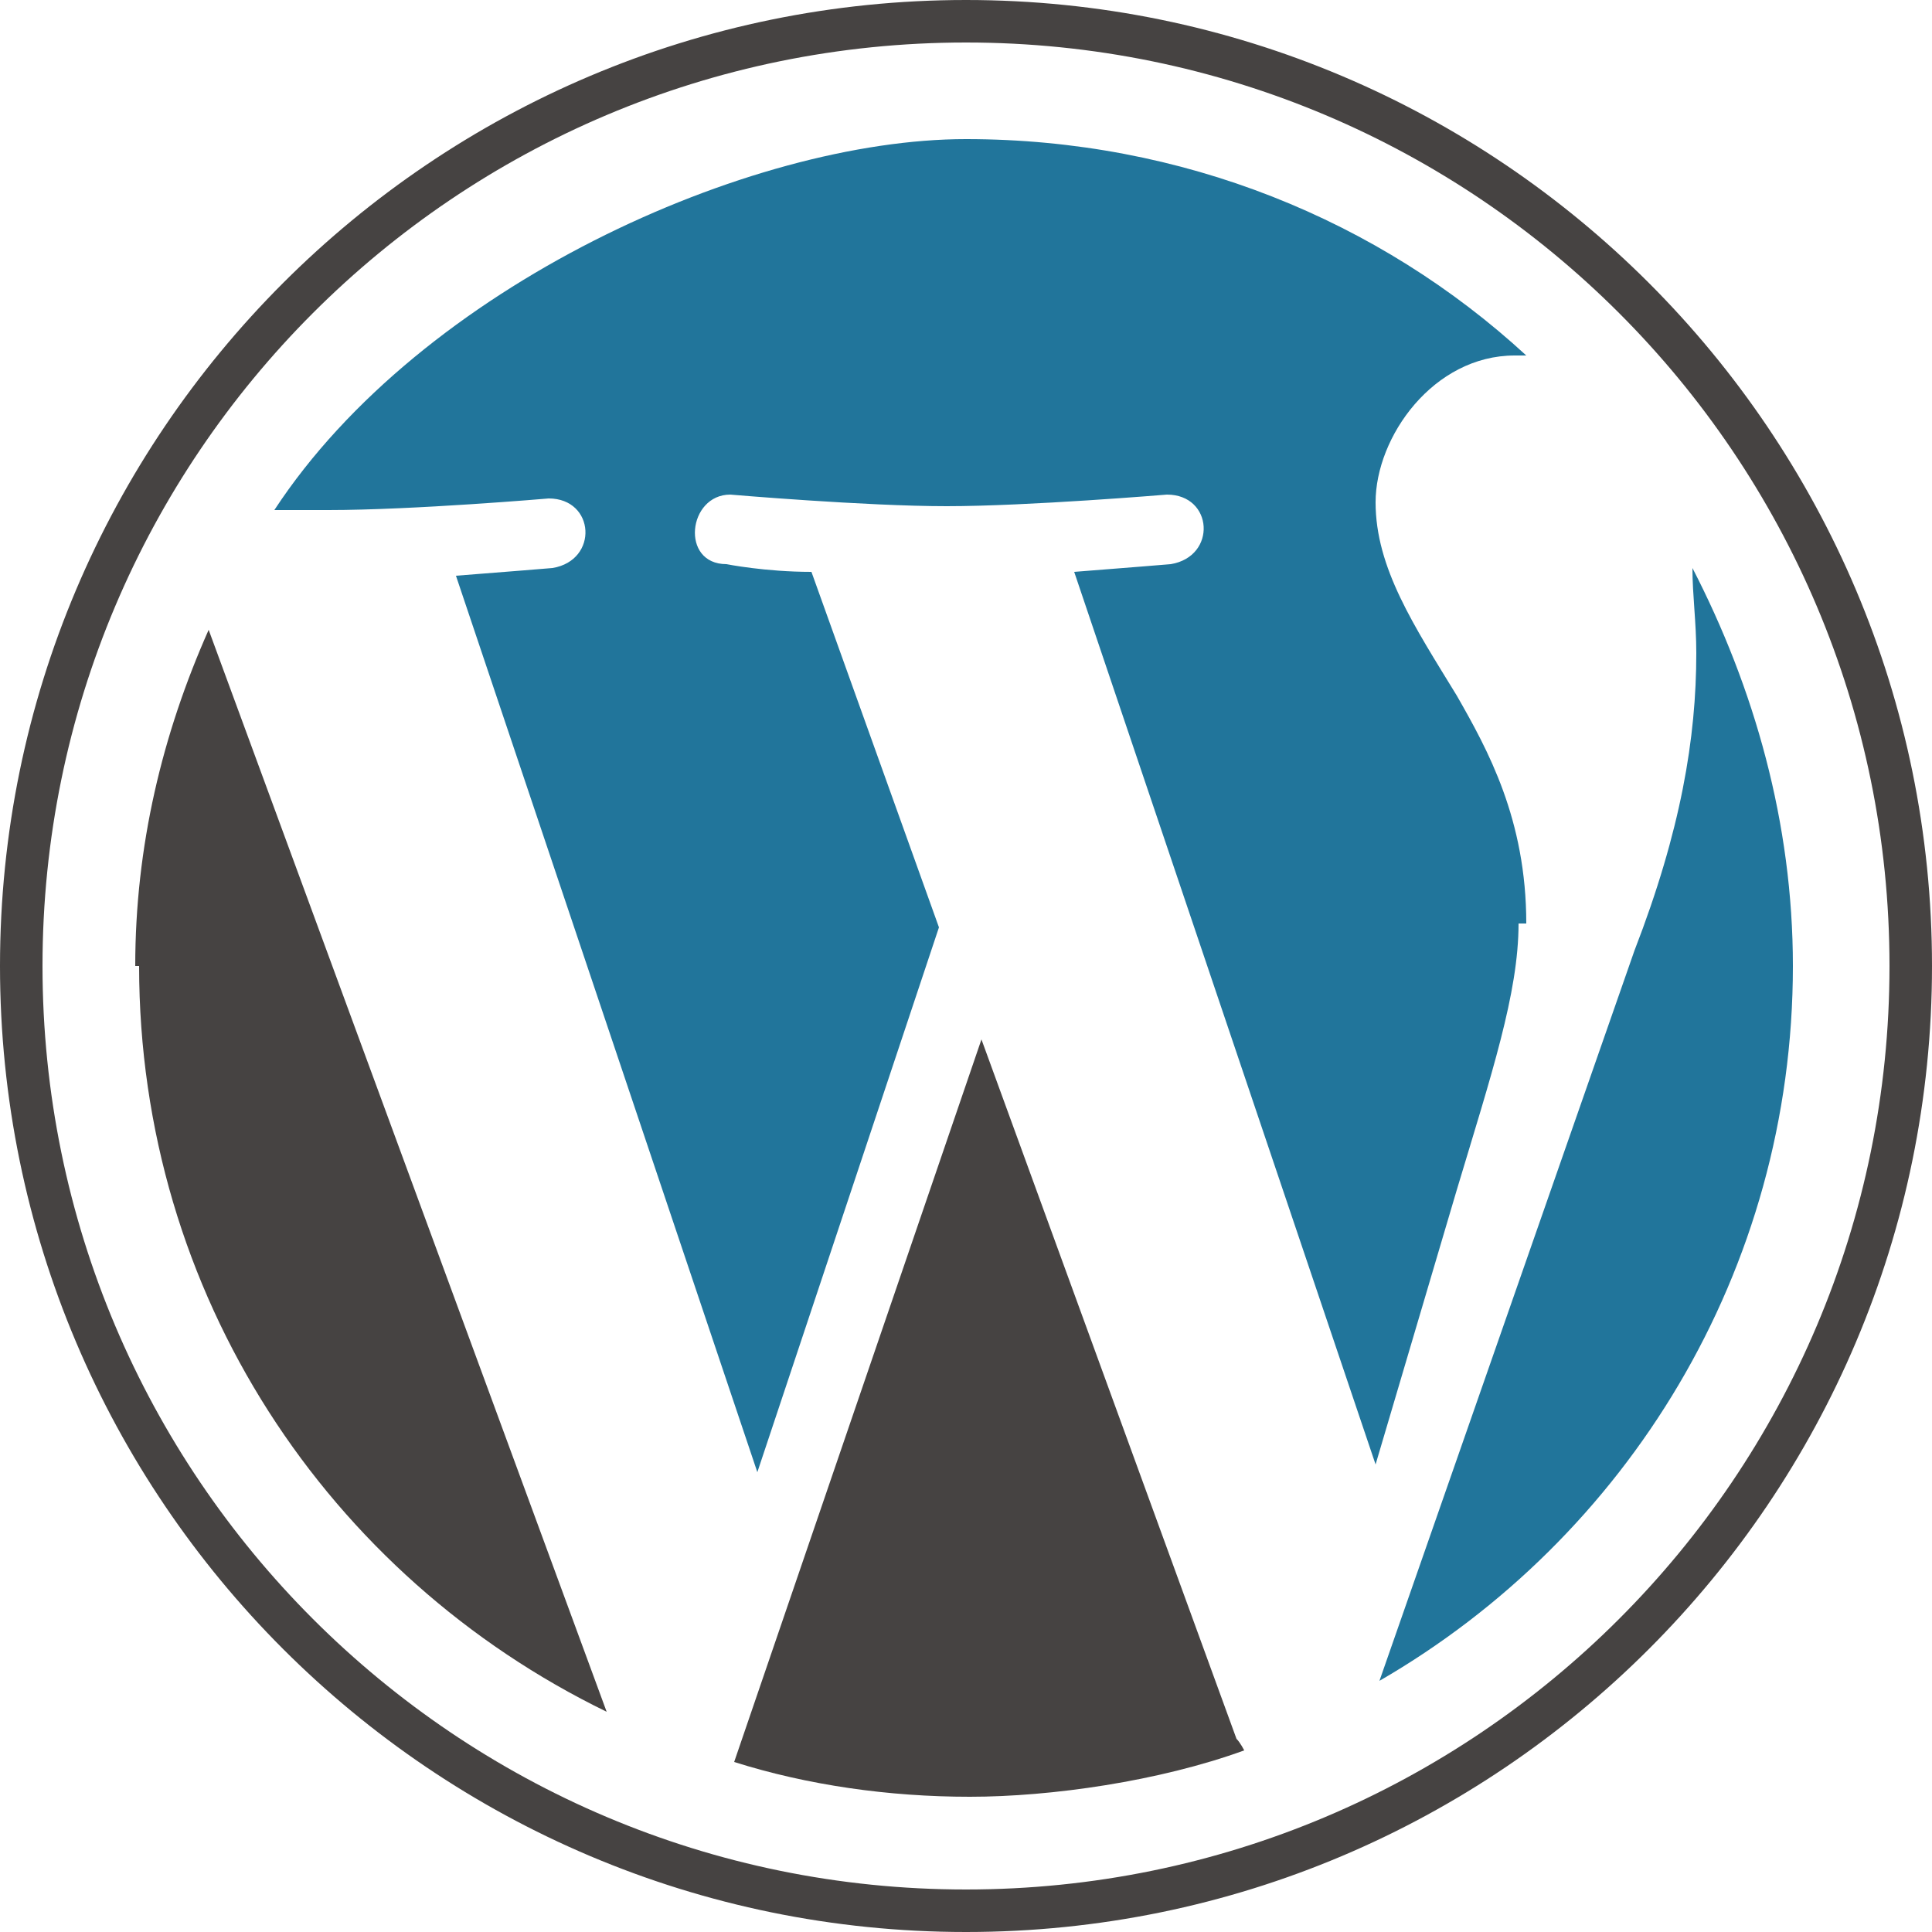
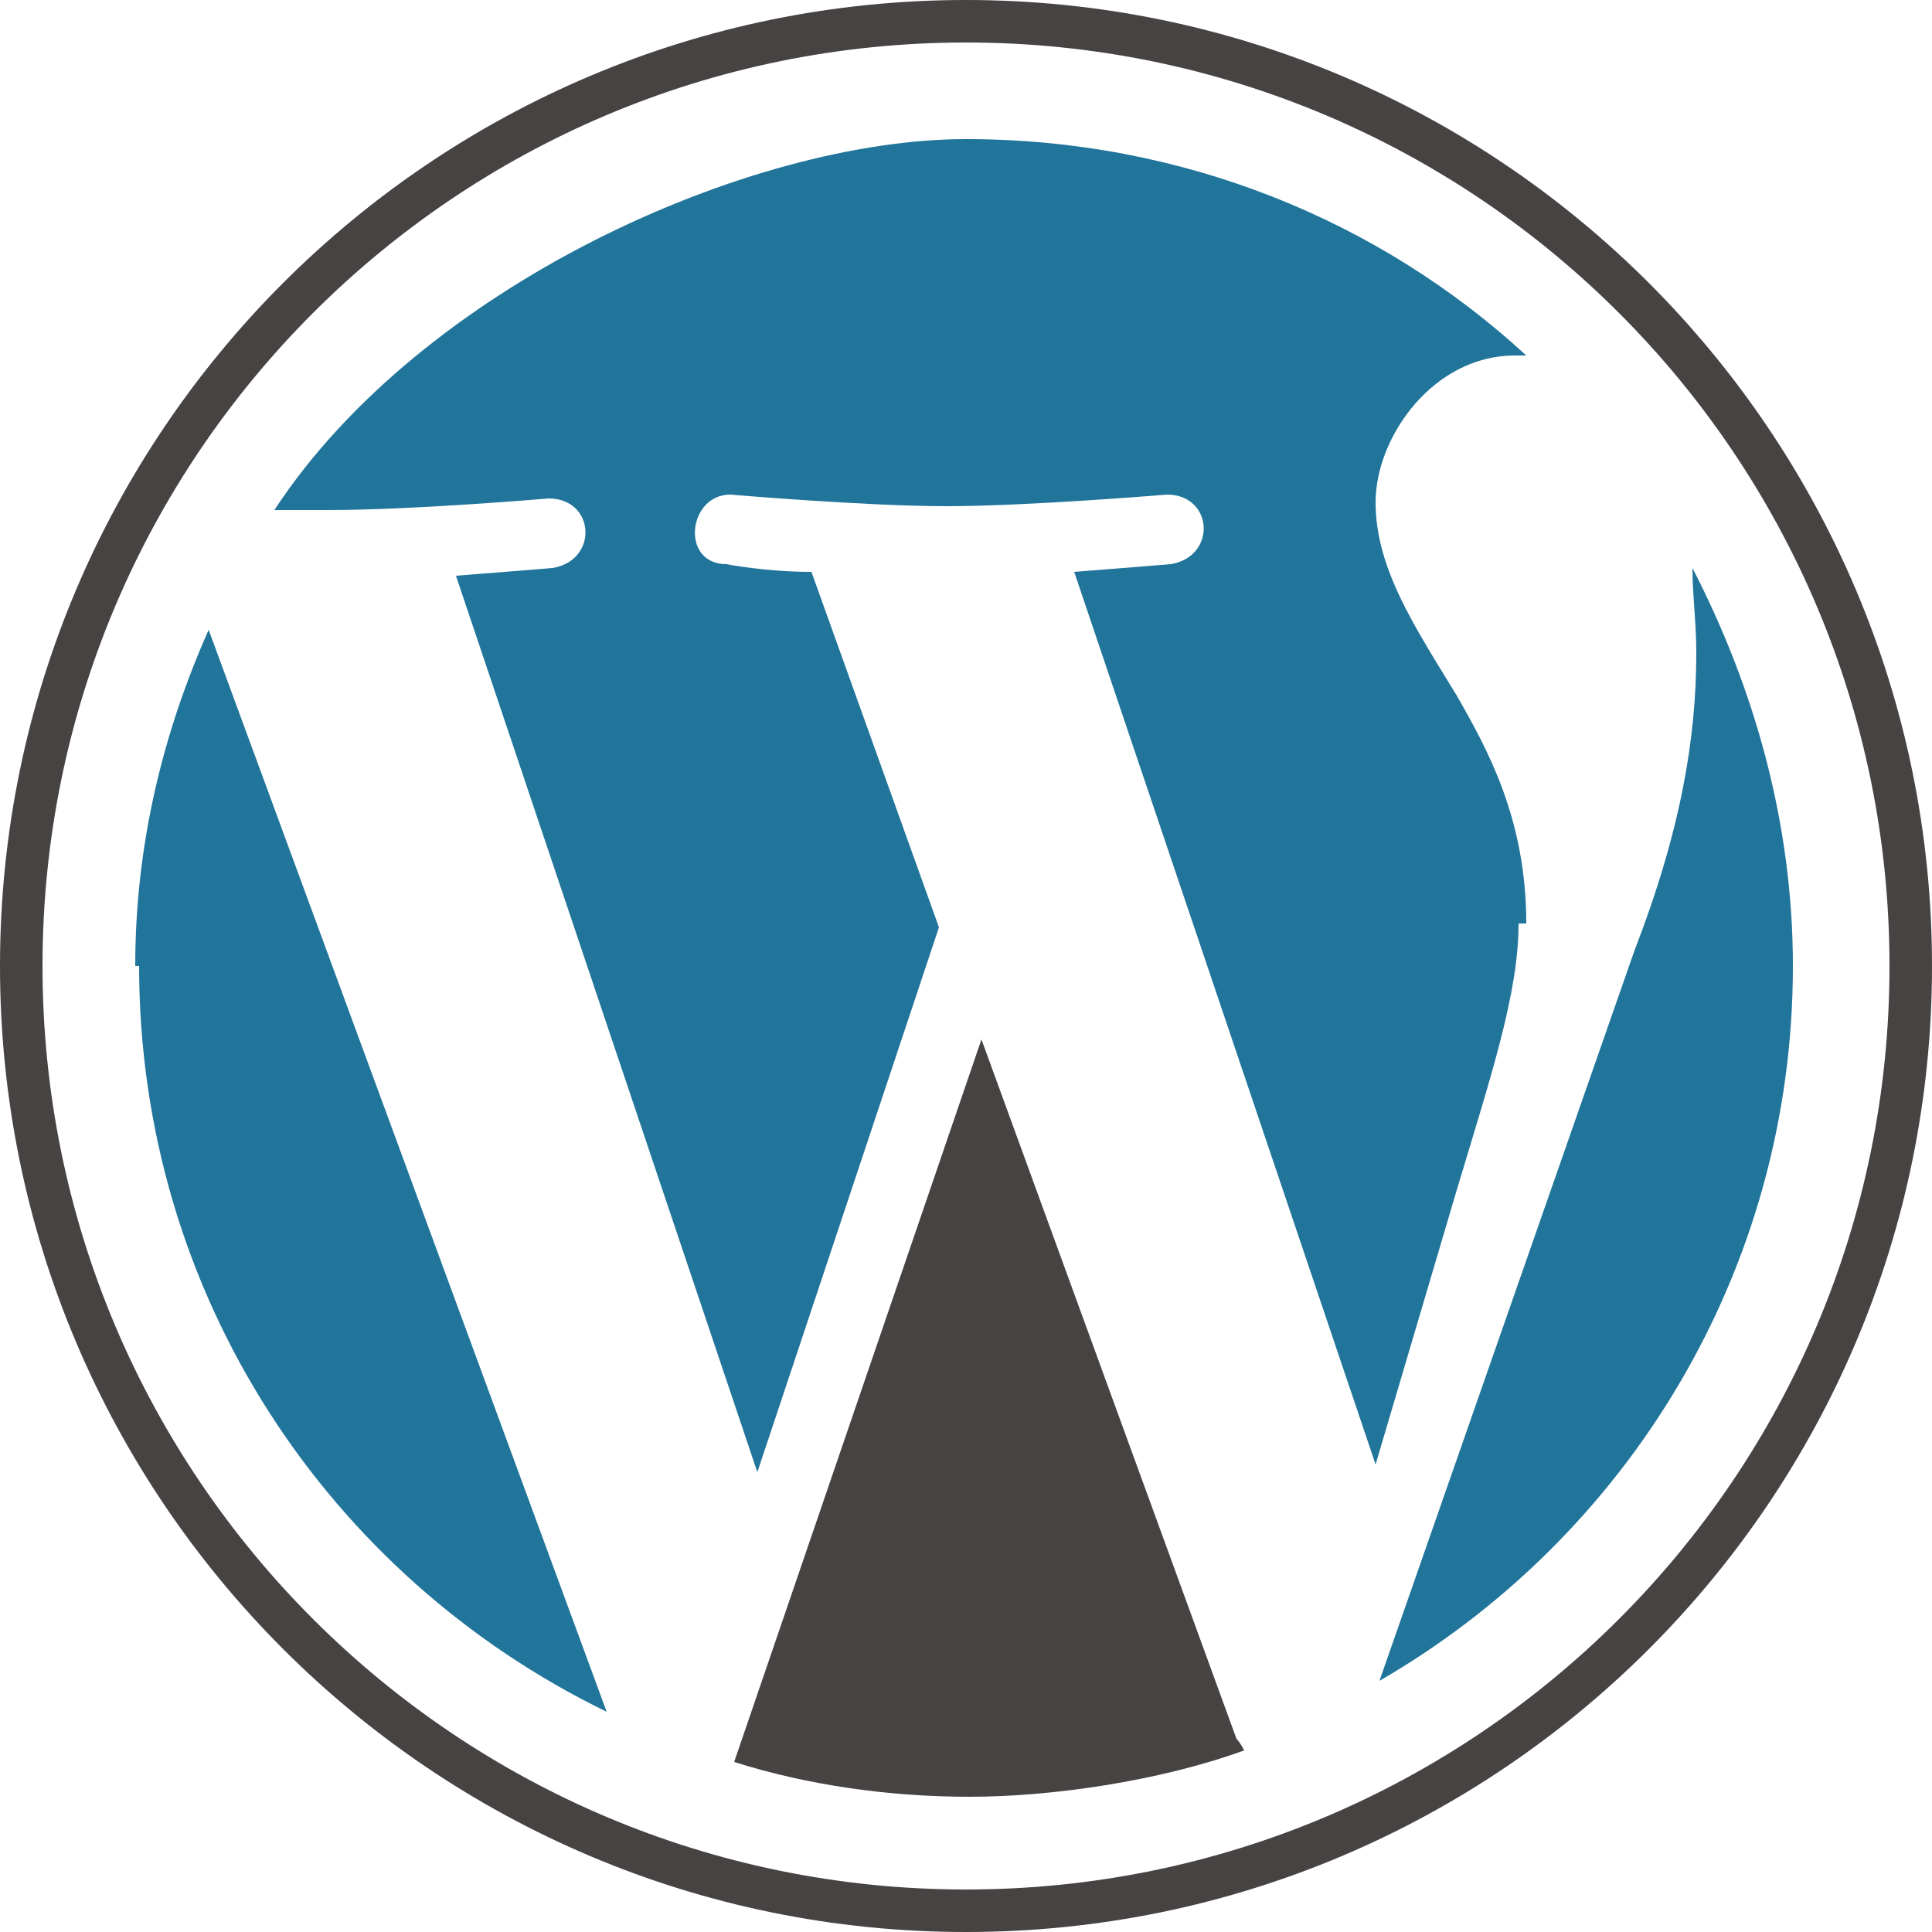
<svg xmlns="http://www.w3.org/2000/svg" version="1.1" viewBox="0 0 50 50">
-   <path fill="#464342" d="M3.6,25c0,8.5,4.9,15.8,12.1,19.3L5.4,16.3c-1.2,2.7-1.9,5.6-1.9,8.7Z" />
+   <path fill="#21759B" d="M3.6,25c0,8.5,4.9,15.8,12.1,19.3L5.4,16.3c-1.2,2.7-1.9,5.6-1.9,8.7Z" />
  <path fill="#21759B" d="M39.5,23.9c0-2.7-1-4.5-1.8-5.9-1.1-1.8-2.1-3.3-2.1-5s1.5-3.8,3.6-3.8.2,0,.3,0c-3.8-3.5-8.9-5.6-14.5-5.6S10.9,7.4,7.1,13.2c.5,0,1,0,1.4,0,2.2,0,5.7-.3,5.7-.3,1.2,0,1.3,1.6.1,1.8,0,0-1.2.1-2.5.2l7.8,23.2,4.7-14.1-3.3-9.2c-1.2,0-2.2-.2-2.2-.2-1.2,0-1-1.8.1-1.8,0,0,3.5.3,5.6.3s5.7-.3,5.7-.3c1.2,0,1.3,1.6.1,1.8,0,0-1.2.1-2.5.2l7.8,23.1,2.1-7.1c.9-3,1.6-5.1,1.6-6.9Z" />
  <path fill="#464342" d="M25.4,26.9l-6.4,18.7c1.9.6,4,.9,6.1.9s4.9-.4,7.1-1.2c0,0-.1-.2-.2-.3l-6.6-18.1Z" />
  <path fill="#21759B" d="M43.8,14.7c0,.7.1,1.4.1,2.2,0,2.2-.4,4.6-1.6,7.7l-6.6,18.9c6.4-3.7,10.7-10.6,10.7-18.5,0-3.7-1-7.2-2.6-10.3Z" />
  <path fill="#464342" d="M25,0C11.2,0,0,11.2,0,25s11.2,25,25,25,25-11.2,25-25C50,11.2,38.8,0,25,0ZM25,48.9c-13.2,0-23.9-10.7-23.9-23.9S11.8,1.1,25,1.1s23.9,10.7,23.9,23.9-10.7,23.9-23.9,23.9Z" />
</svg>
